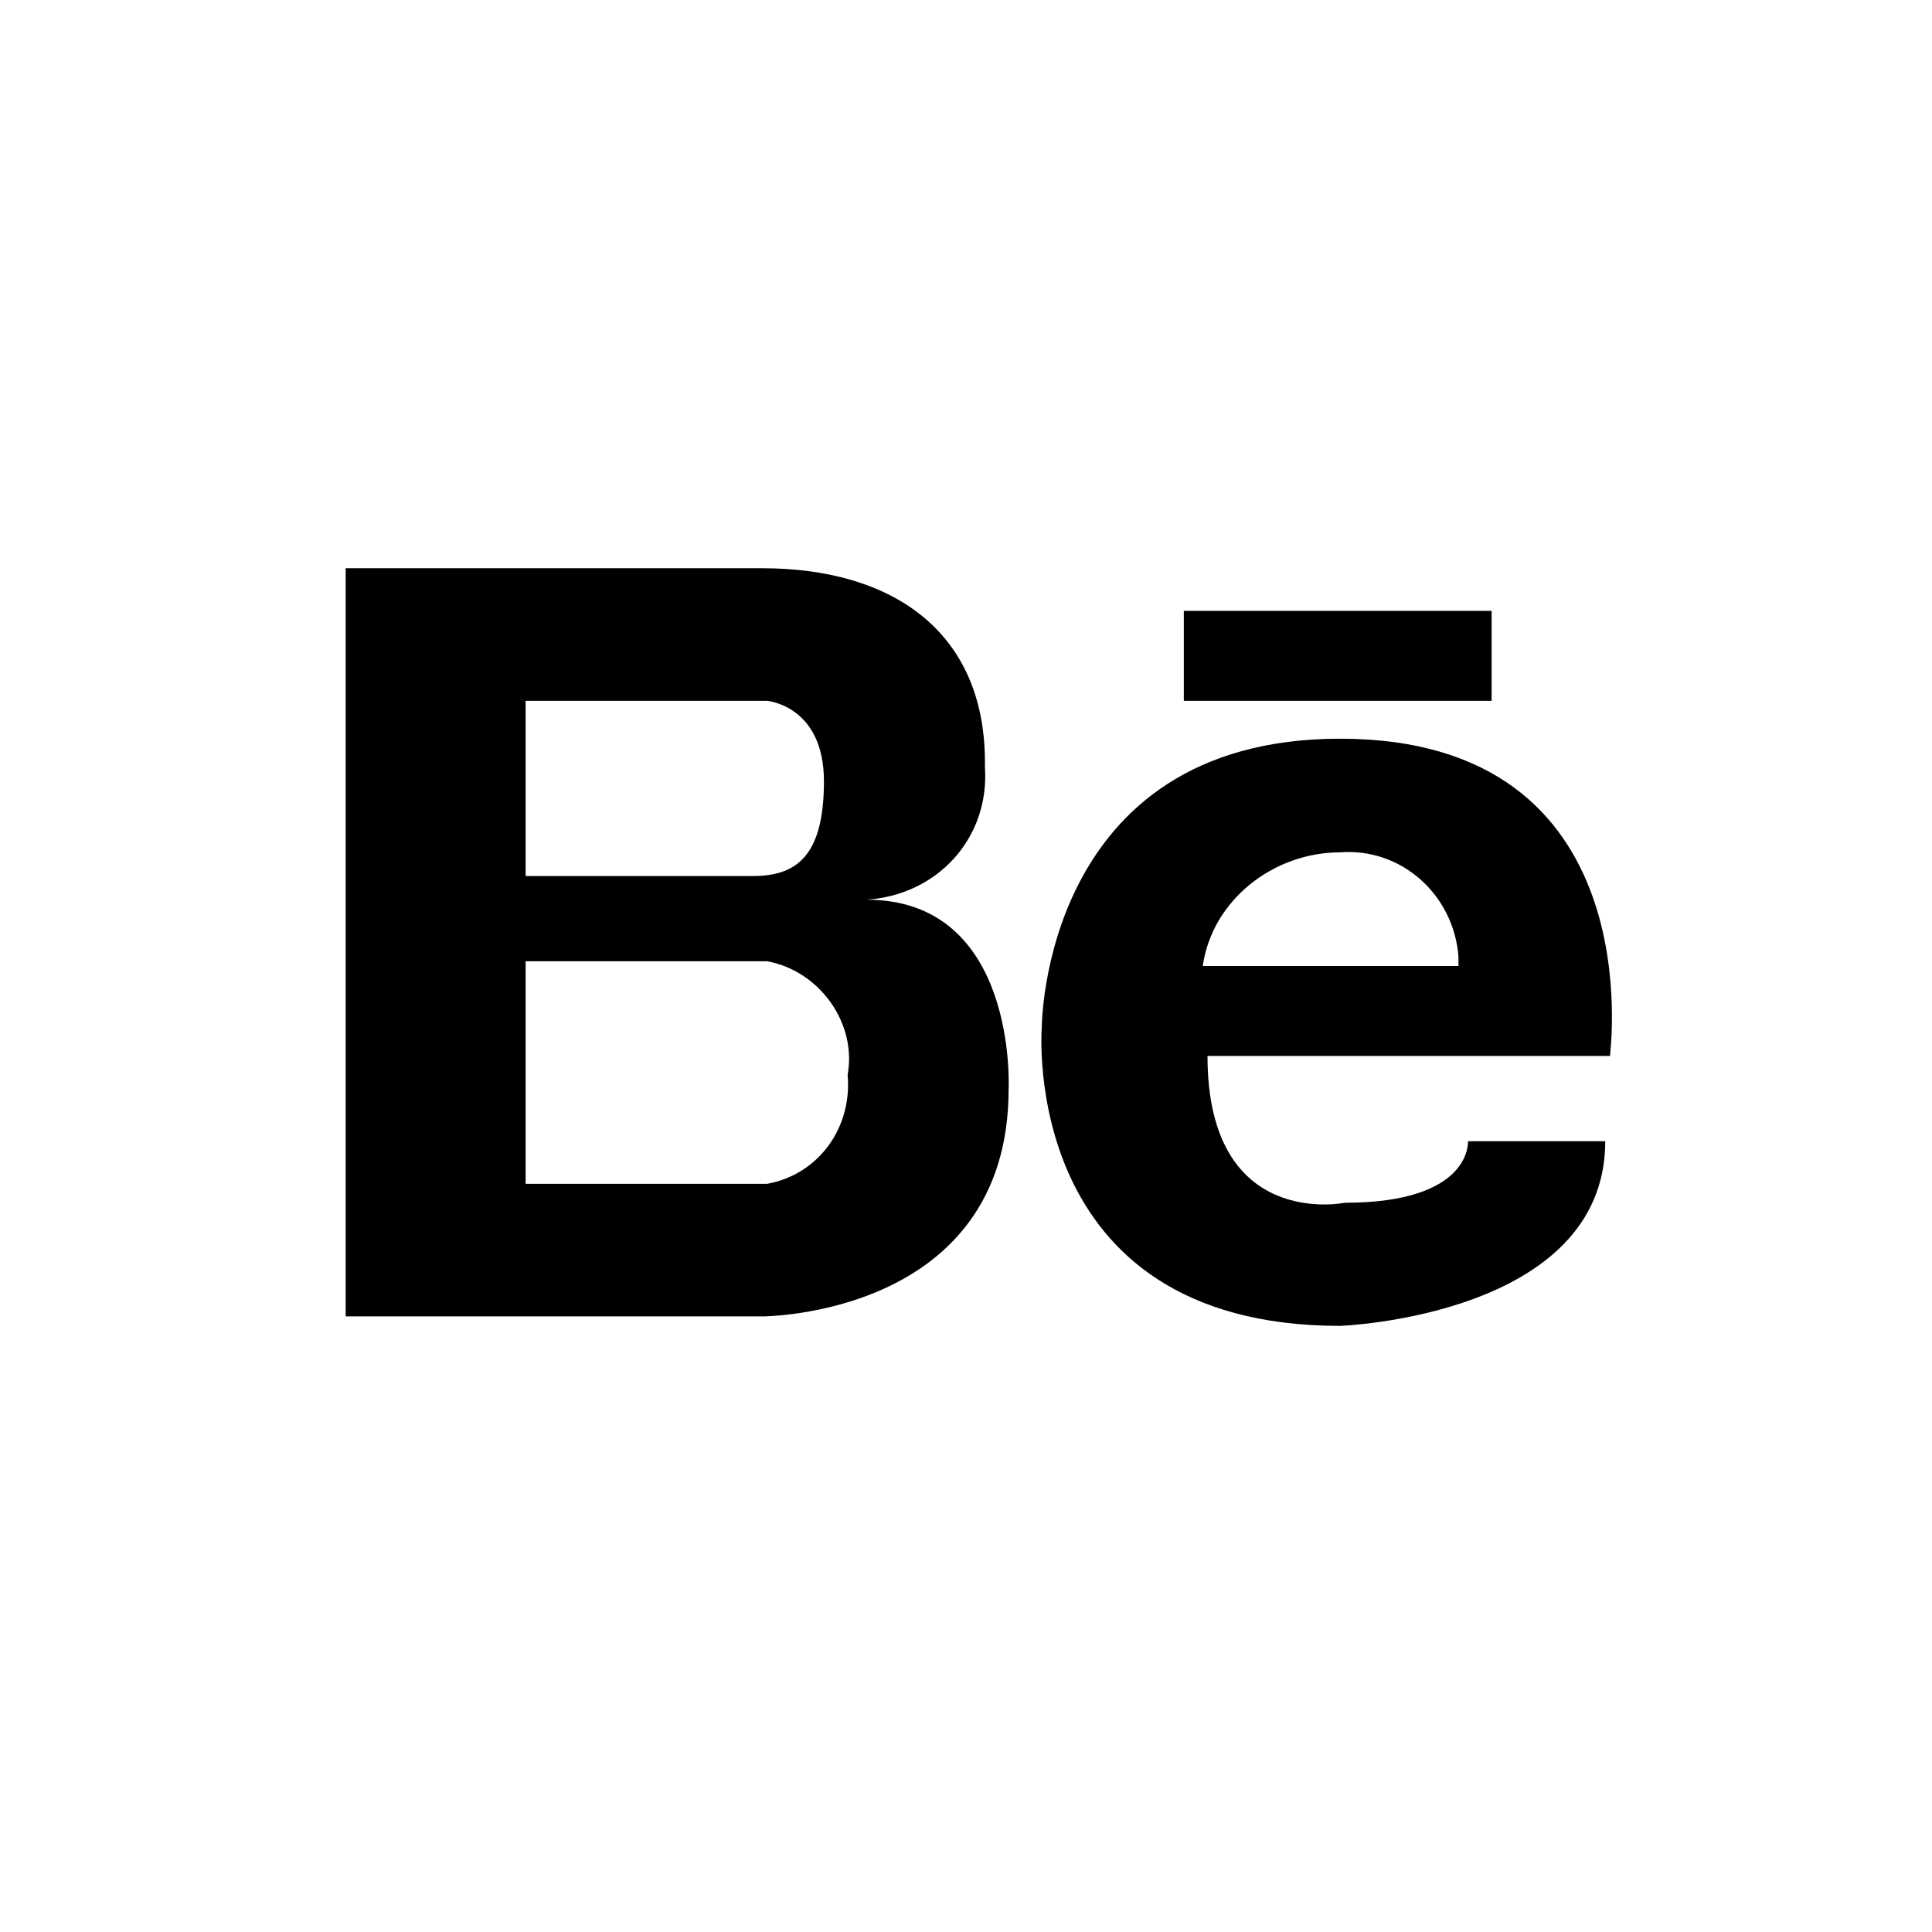
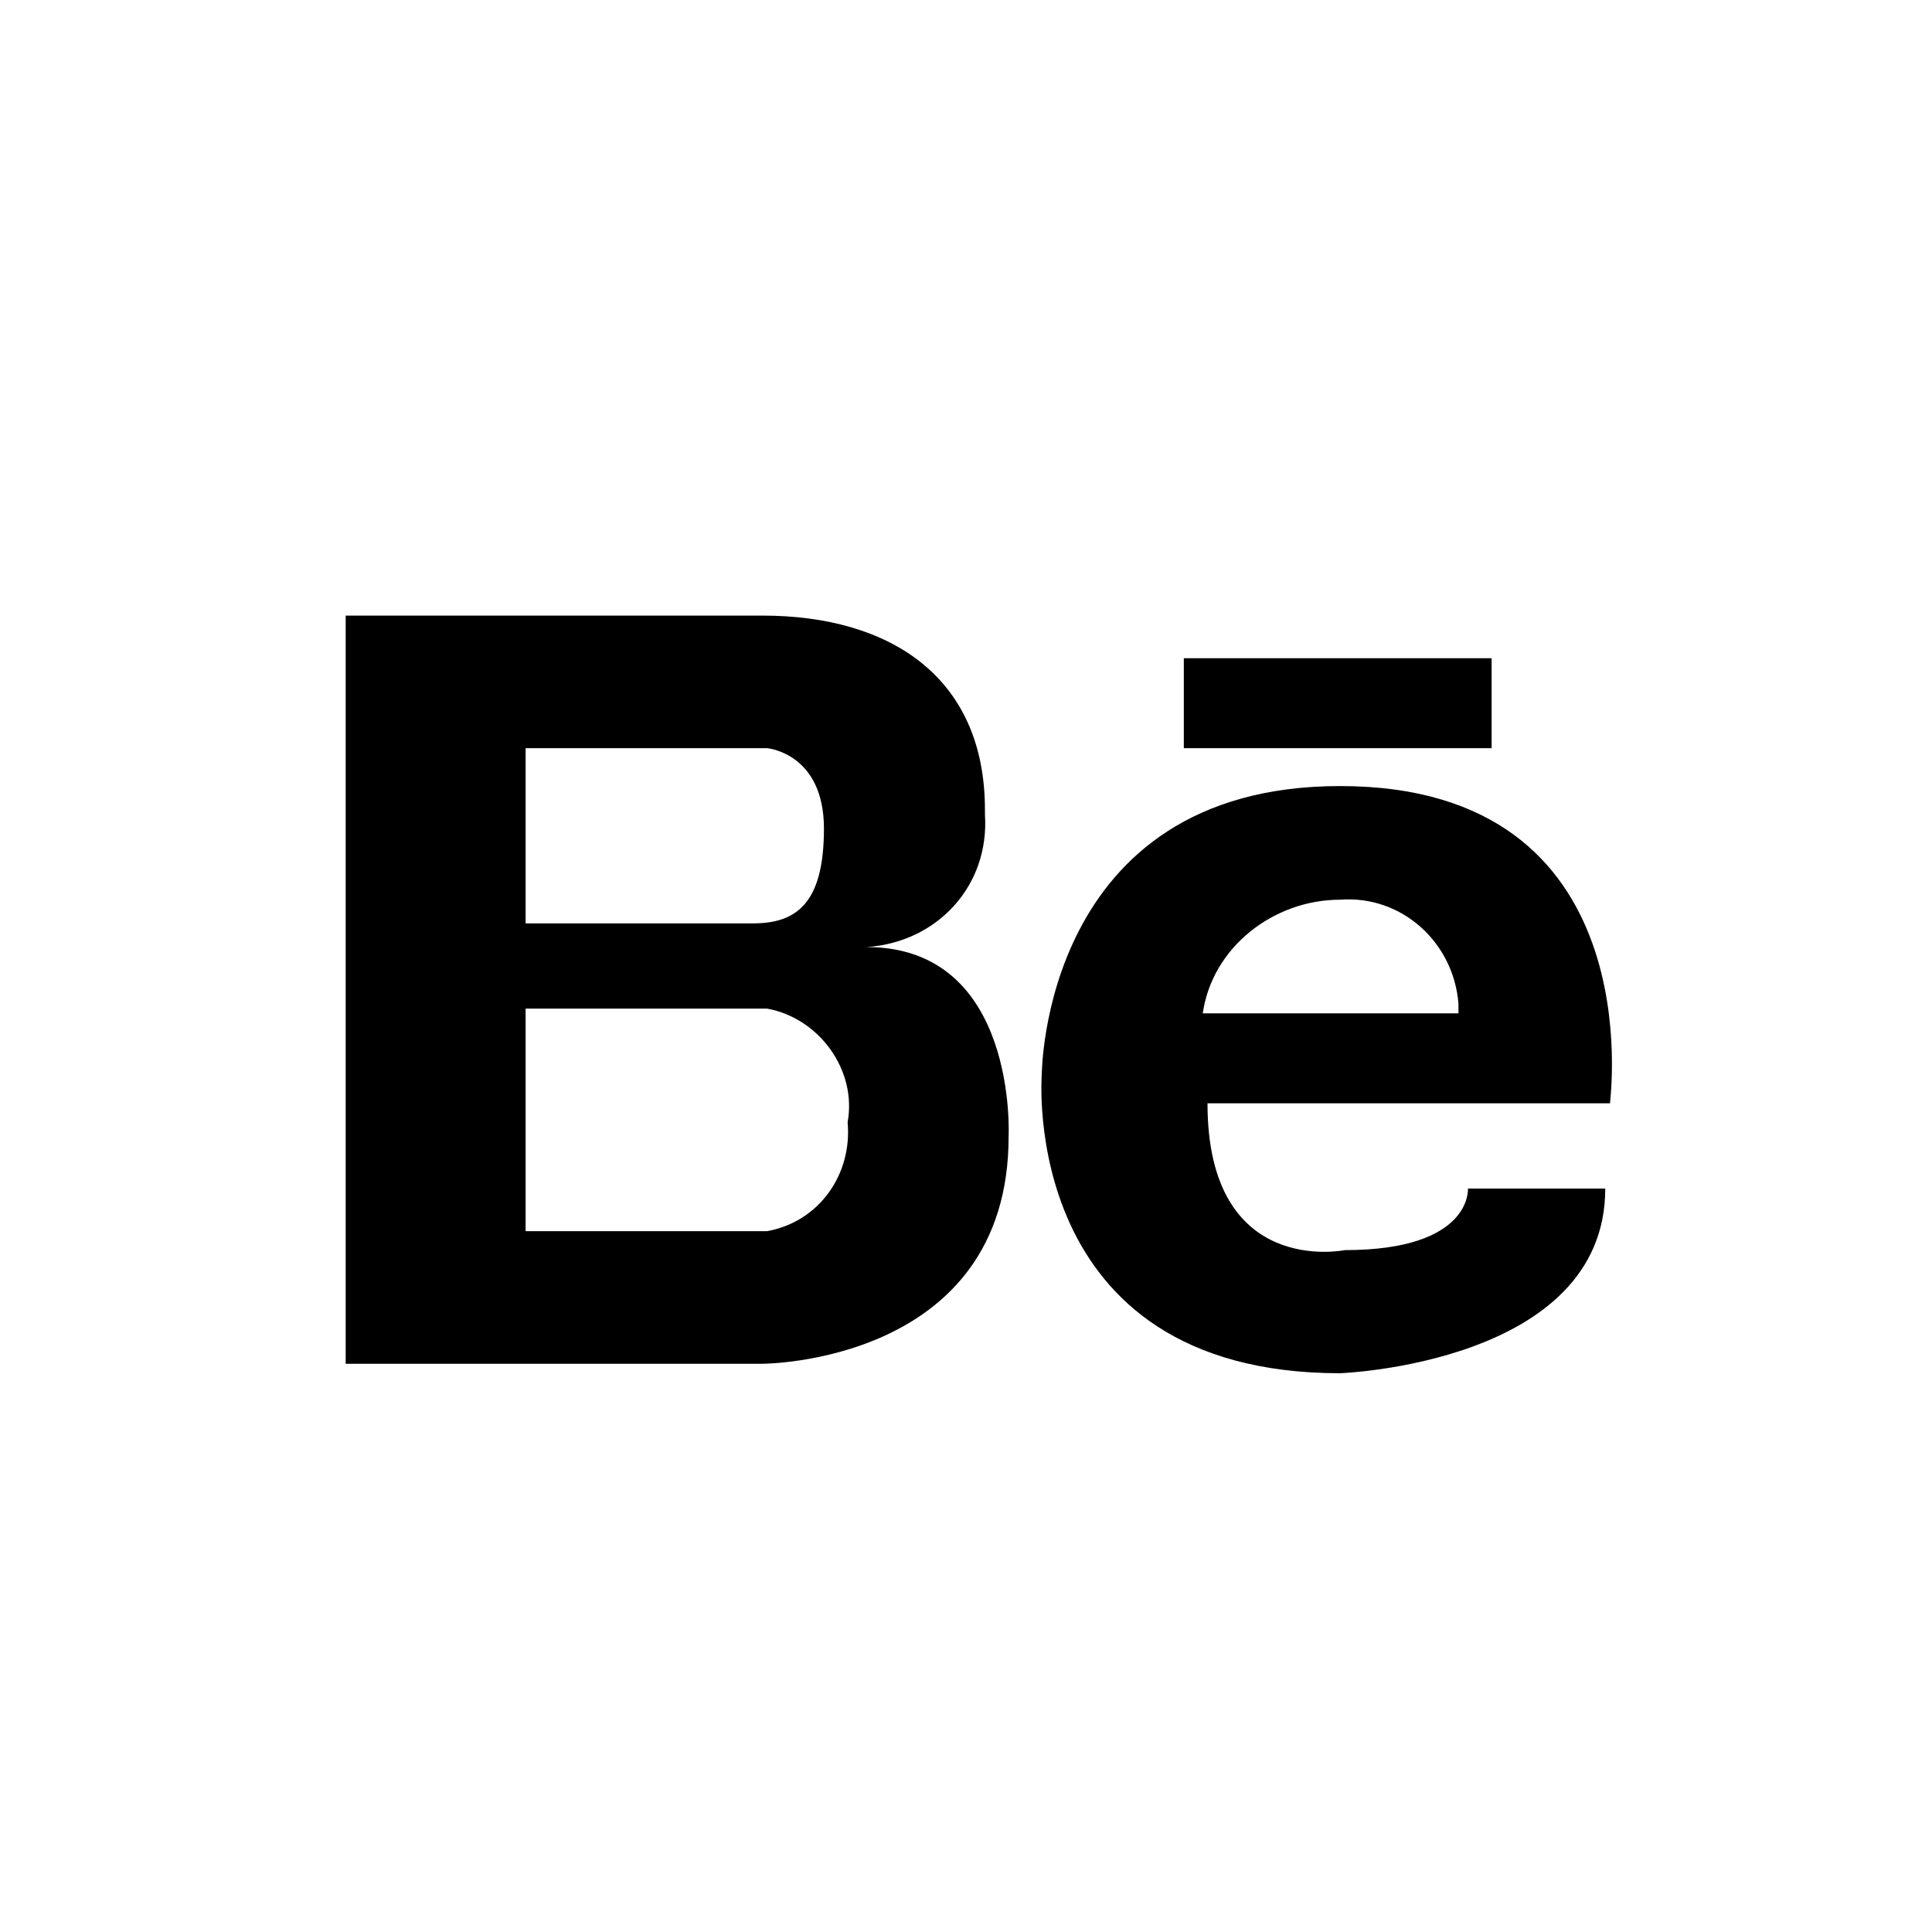
<svg xmlns="http://www.w3.org/2000/svg" version="1.1" id="Слой_1" x="0px" y="0px" viewBox="0 0 40.8 40.8" style="enable-background:new 0 0 40.8 40.8;" xml:space="preserve">
  <style type="text/css">
	.st0{fill:none;}
</style>
-   <path class="st0" d="M20.4,40.8L20.4,40.8C9.1,40.8,0,31.7,0,20.4v0C0,9.1,9.1,0,20.4,0h0c11.3,0,20.4,9.1,20.4,20.4v0  C40.8,31.7,31.7,40.8,20.4,40.8z" />
+   <path class="st0" d="M20.4,40.8L20.4,40.8C9.1,40.8,0,31.7,0,20.4l0,0C0,9.1,9.1,0,20.4,0l0,0c11.3,0,20.4,9.1,20.4,20.4l0,0  C40.8,31.7,31.7,40.8,20.4,40.8z" />
  <g id="Слой_2_1_">
    <g id="Слой_1-2">
-       <path d="M18.3,19c1.5-0.1,2.6-1.3,2.5-2.8c0,0,0-0.1,0-0.1c0-2.8-2-4.1-4.7-4.1H7.3v15.8h8.8c0,0,5.2,0,5.2-4.8    C21.3,23,21.5,19,18.3,19z M11.1,14.8h5.1c0,0,1.2,0.1,1.2,1.7s-0.6,2-1.5,2h-4.8V14.8z M15.9,25h-4.8v-4.7h5.1    c1.1,0.2,1.9,1.3,1.7,2.4c0.1,1.1-0.6,2.1-1.7,2.3C16,25,16,25,15.9,25z M28.3,15.6c-6.3,0-6.3,6.1-6.3,6.1S21.5,28,28.3,28    c0,0,5.6-0.2,5.6-3.9H31c0,0,0.1,1.3-2.6,1.3c0,0-2.9,0.6-2.9-3.1H34C34,22.2,34.9,15.6,28.3,15.6z M30.8,20.4h-5.4    c0.2-1.4,1.5-2.4,2.9-2.4c1.3-0.1,2.4,0.9,2.5,2.2C30.8,20.3,30.8,20.3,30.8,20.4z M31.5,12.9H25v1.9h6.5V12.9z" />
+       <path d="M18.3,20c1.5-0.1,2.6-1.3,2.5-2.8v-0.1c0-2.8-2-4.1-4.7-4.1H7.3v15.8h8.8c0,0,5.2,0,5.2-4.8C21.3,24,21.5,20,18.3,20z     M11.1,15.8h5.1c0,0,1.2,0.1,1.2,1.7s-0.6,2-1.5,2h-4.8C11.1,19.5,11.1,15.8,11.1,15.8z M15.9,26h-4.8v-4.7h5.1    c1.1,0.2,1.9,1.3,1.7,2.4c0.1,1.1-0.6,2.1-1.7,2.3C16,26,16,26,15.9,26z M28.3,16.6c-6.3,0-6.3,6.1-6.3,6.1S21.5,29,28.3,29    c0,0,5.6-0.2,5.6-3.9H31c0,0,0.1,1.3-2.6,1.3c0,0-2.9,0.6-2.9-3.1H34C34,23.2,34.9,16.6,28.3,16.6z M30.8,21.4h-5.4    c0.2-1.4,1.5-2.4,2.9-2.4c1.3-0.1,2.4,0.9,2.5,2.2C30.8,21.3,30.8,21.3,30.8,21.4z M31.5,13.9H25v1.9h6.5V13.9z" />
    </g>
  </g>
</svg>
